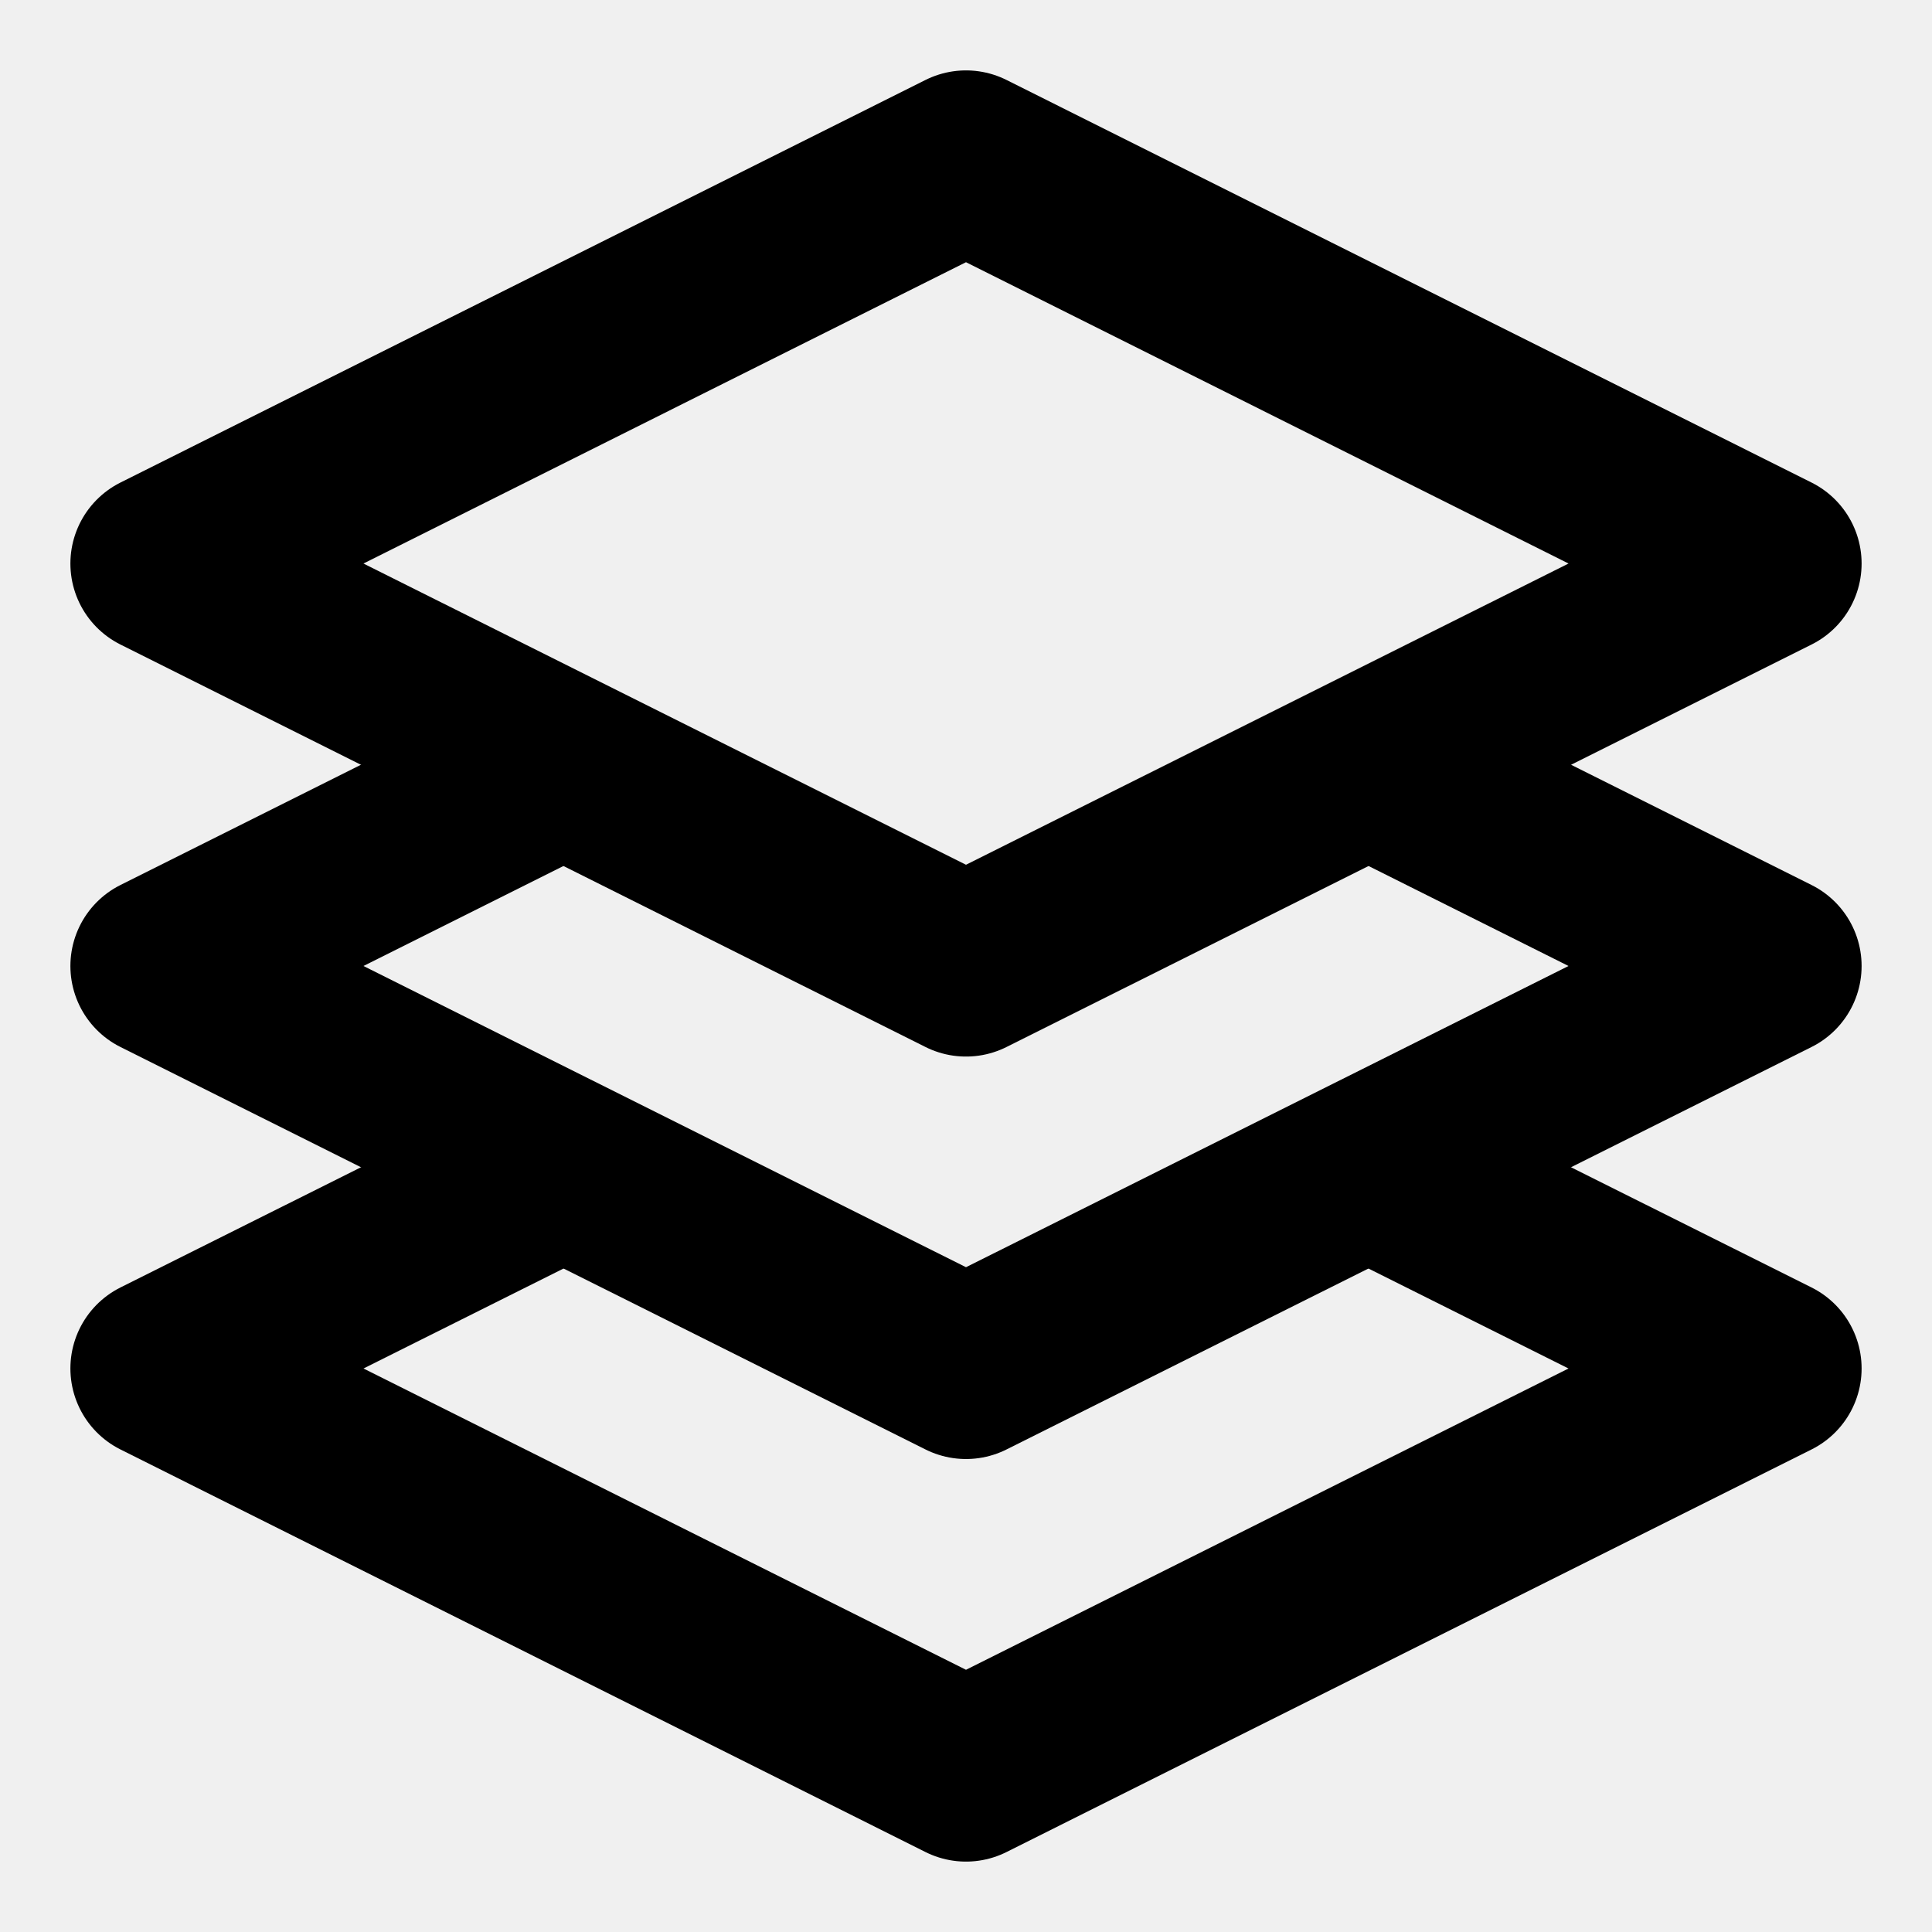
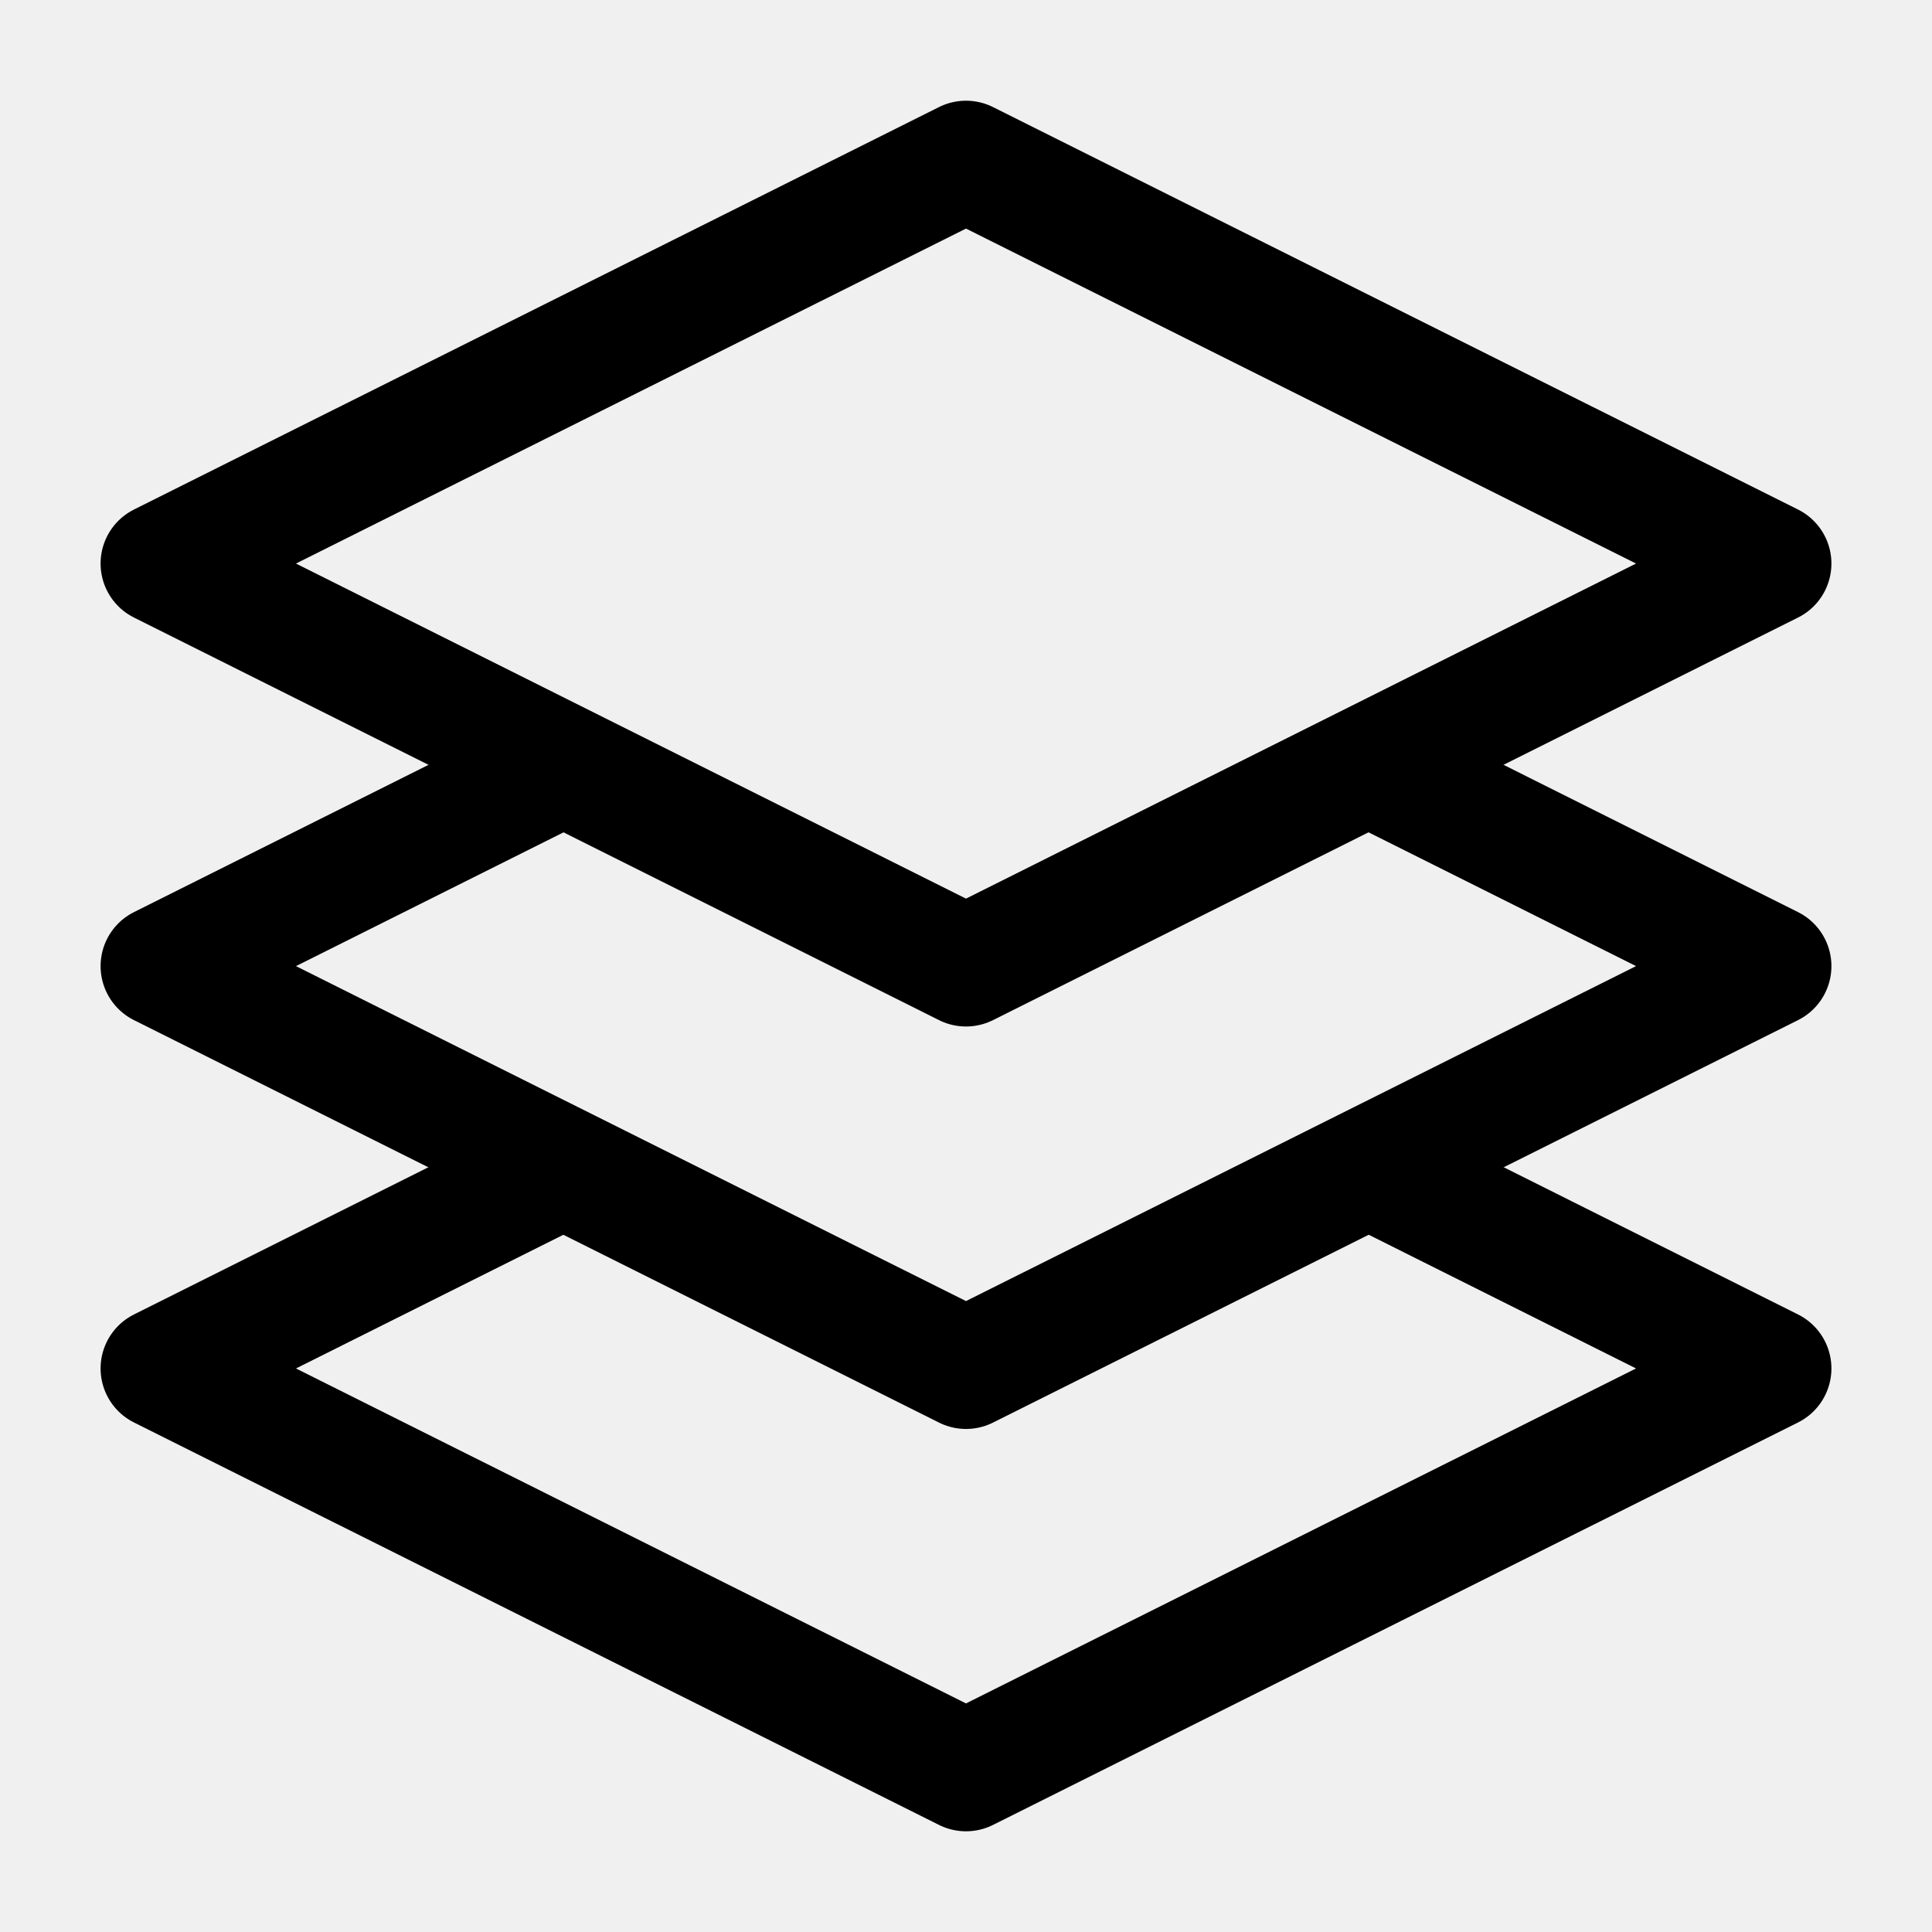
<svg xmlns="http://www.w3.org/2000/svg" width="16" height="16" viewBox="0 0 16 16" fill="none">
-   <g clip-path="url(#clip0_2773_804)">
-     <path d="M1.333 4.667L8 1.333L14.667 4.667L8 8L1.333 4.667Z" stroke="currentColor" stroke-width="1.5" stroke-linejoin="round" />
-     <path d="M11.333 6.333L14.667 8L8 11.333L1.333 8L4.667 6.333" stroke="currentColor" stroke-width="1.5" stroke-linejoin="round" />
-     <path d="M11.333 9.667L14.667 11.333L8 14.667L1.333 11.333L4.667 9.667" stroke="currentColor" stroke-width="1.5" stroke-linejoin="round" />
+   <g clip-path="url(#clip0_5092_7553)">
+     <path d="M1.333 4.667L8 1.334L14.667 4.667L8 8.001L1.333 4.667Z" stroke="currentColor" stroke-width="inherit" stroke-linejoin="round" />
+     <path d="M11.334 6.334L14.667 8.001L8 11.334L1.333 8.001L4.667 6.334" stroke="currentColor" stroke-width="inherit" stroke-linejoin="round" />
+     <path d="M11.334 9.666L14.667 11.333L8 14.666L1.333 11.333L4.667 9.666" stroke="currentColor" stroke-width="inherit" stroke-linejoin="round" />
  </g>
  <defs>
-     <clipPath id="clip0_2773_804">
+     <clipPath id="clip0_5092_7553">
      <rect width="16" height="16" fill="white" />
    </clipPath>
  </defs>
</svg>
